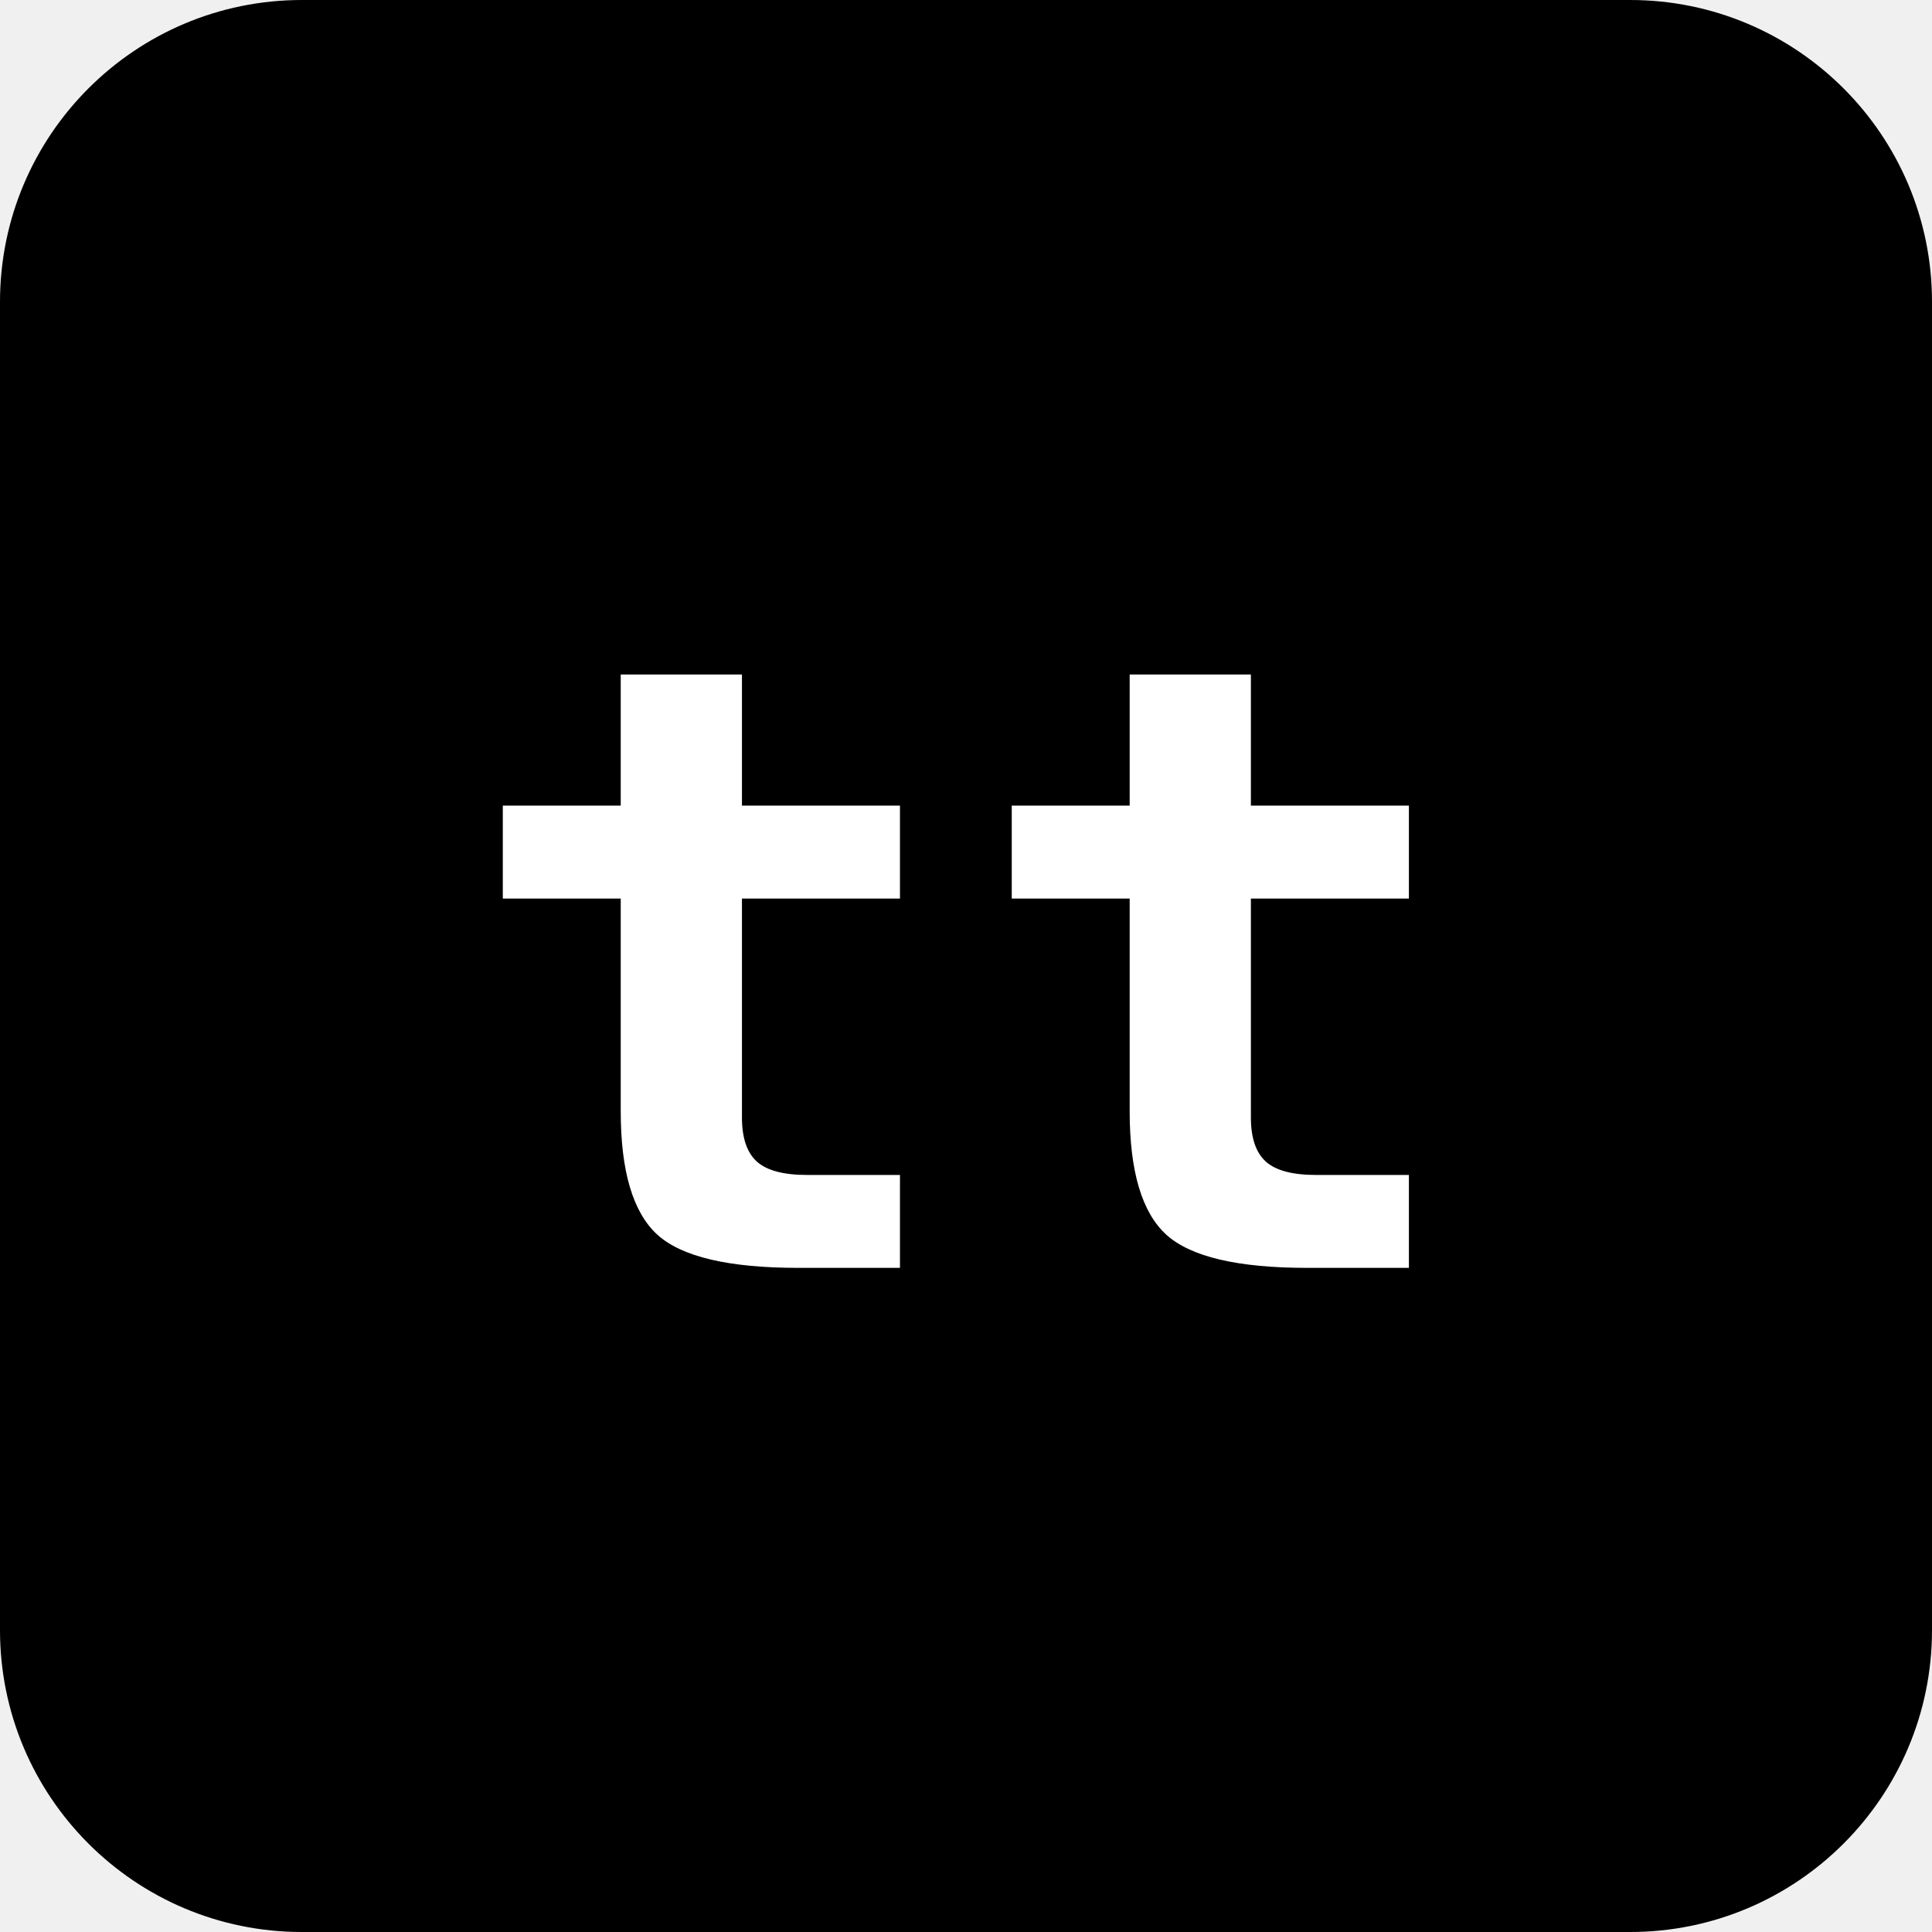
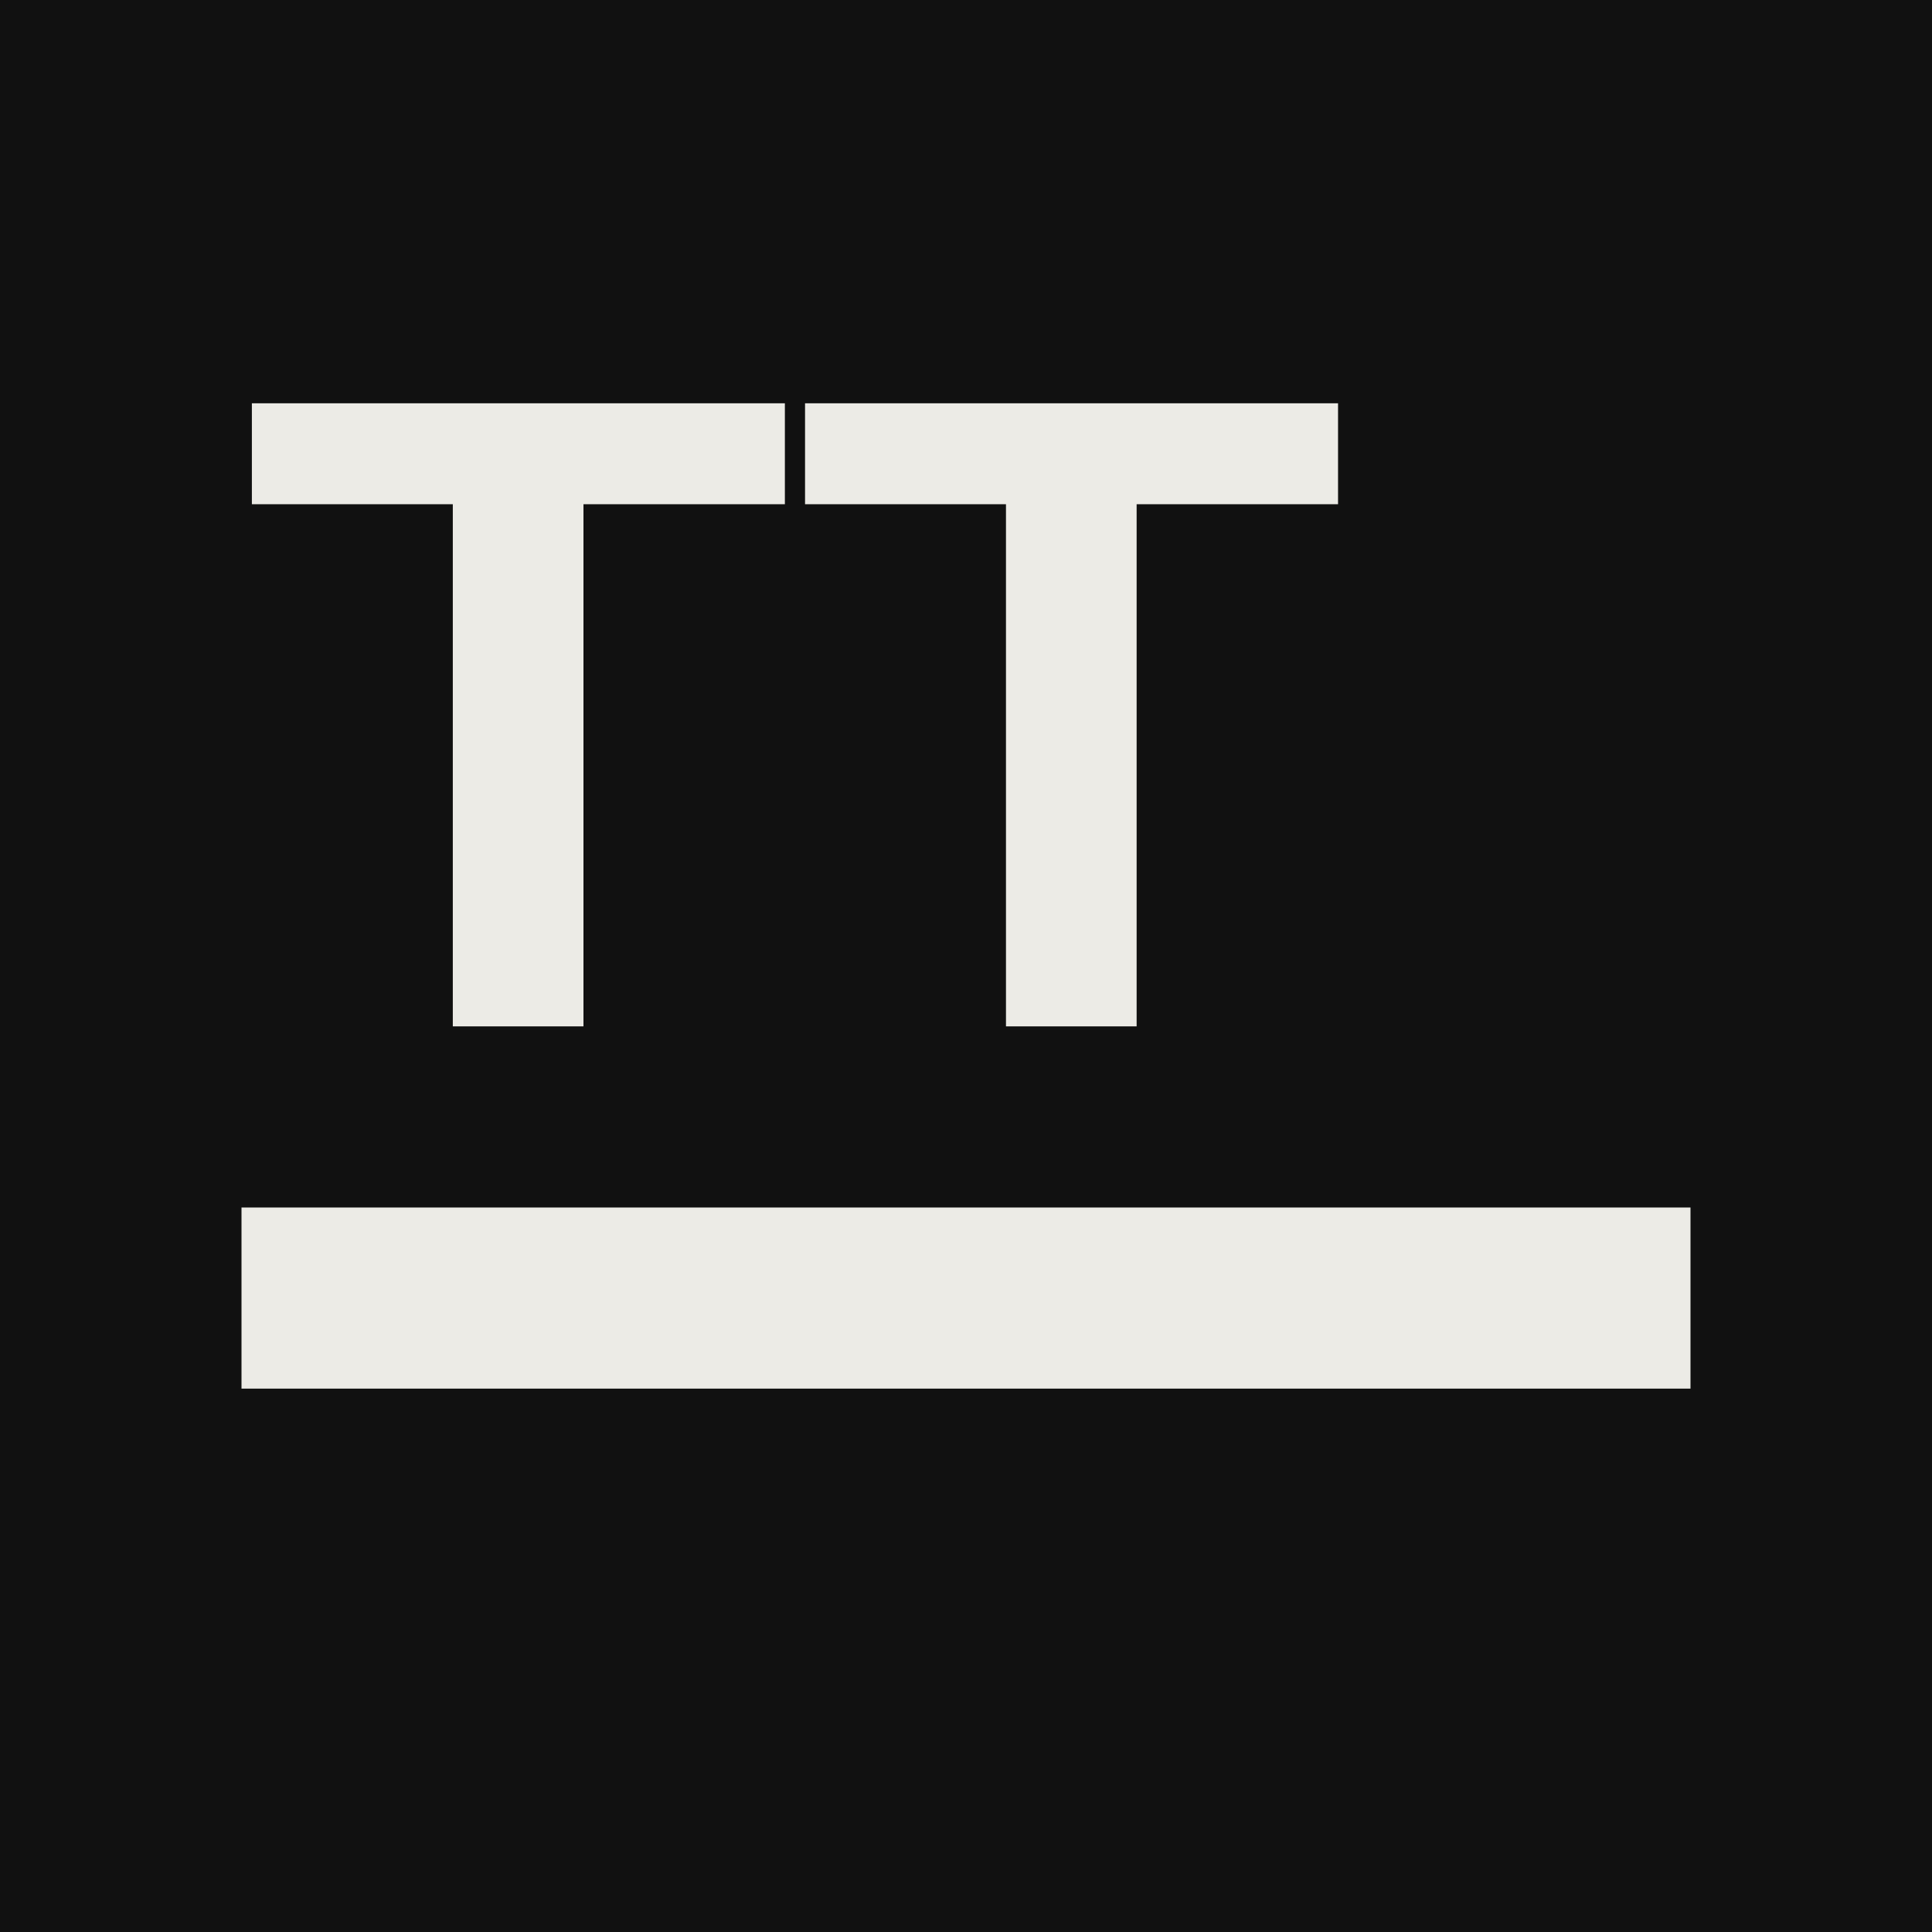
<svg xmlns="http://www.w3.org/2000/svg" viewBox="0 0 64 64">
-   <rect width="64" height="64" rx="10" fill="#000" />
-   <text x="32" y="42" font-family="monospace" font-size="28" font-weight="700" fill="#fff" text-anchor="middle">tt</text>
+   <rect width="64" height="64" fill="#111" />
+   <rect x="8" y="40" width="48" height="6" fill="#ecebe6" />
+   <text x="8" y="34" font-family="Arial, sans-serif" font-size="30" font-weight="900" fill="#ecebe6">TT</text>
</svg>
